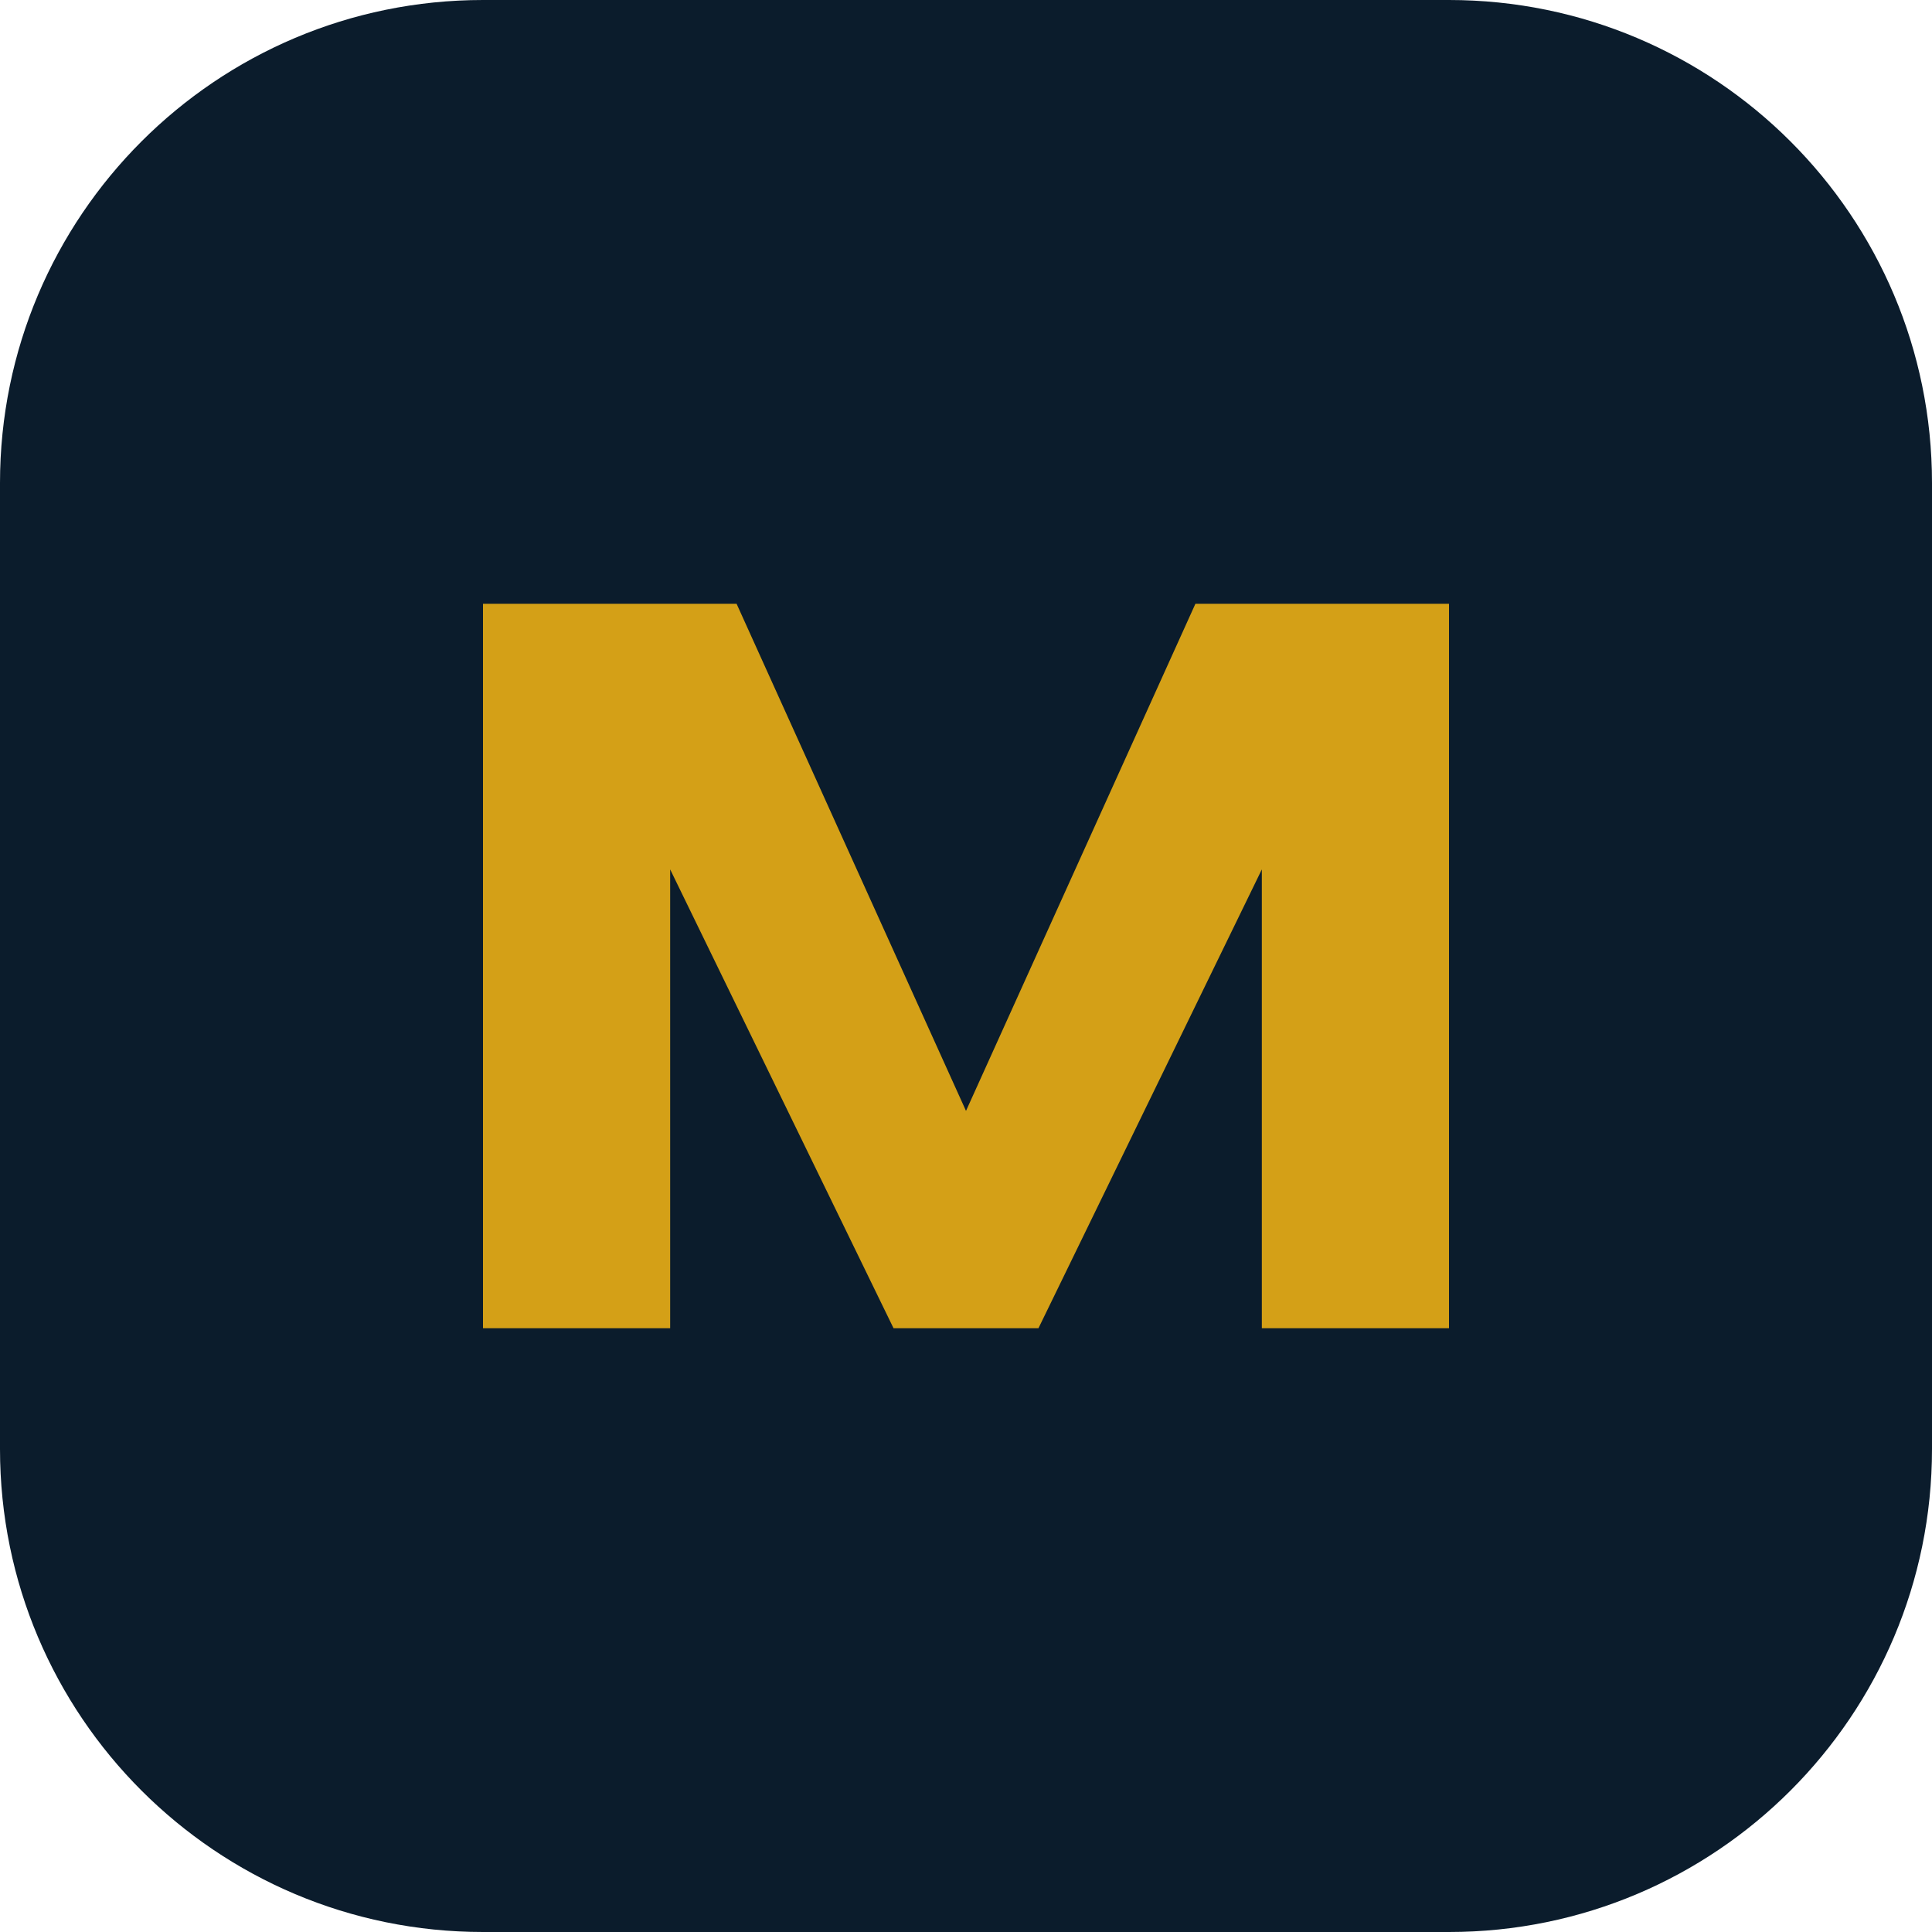
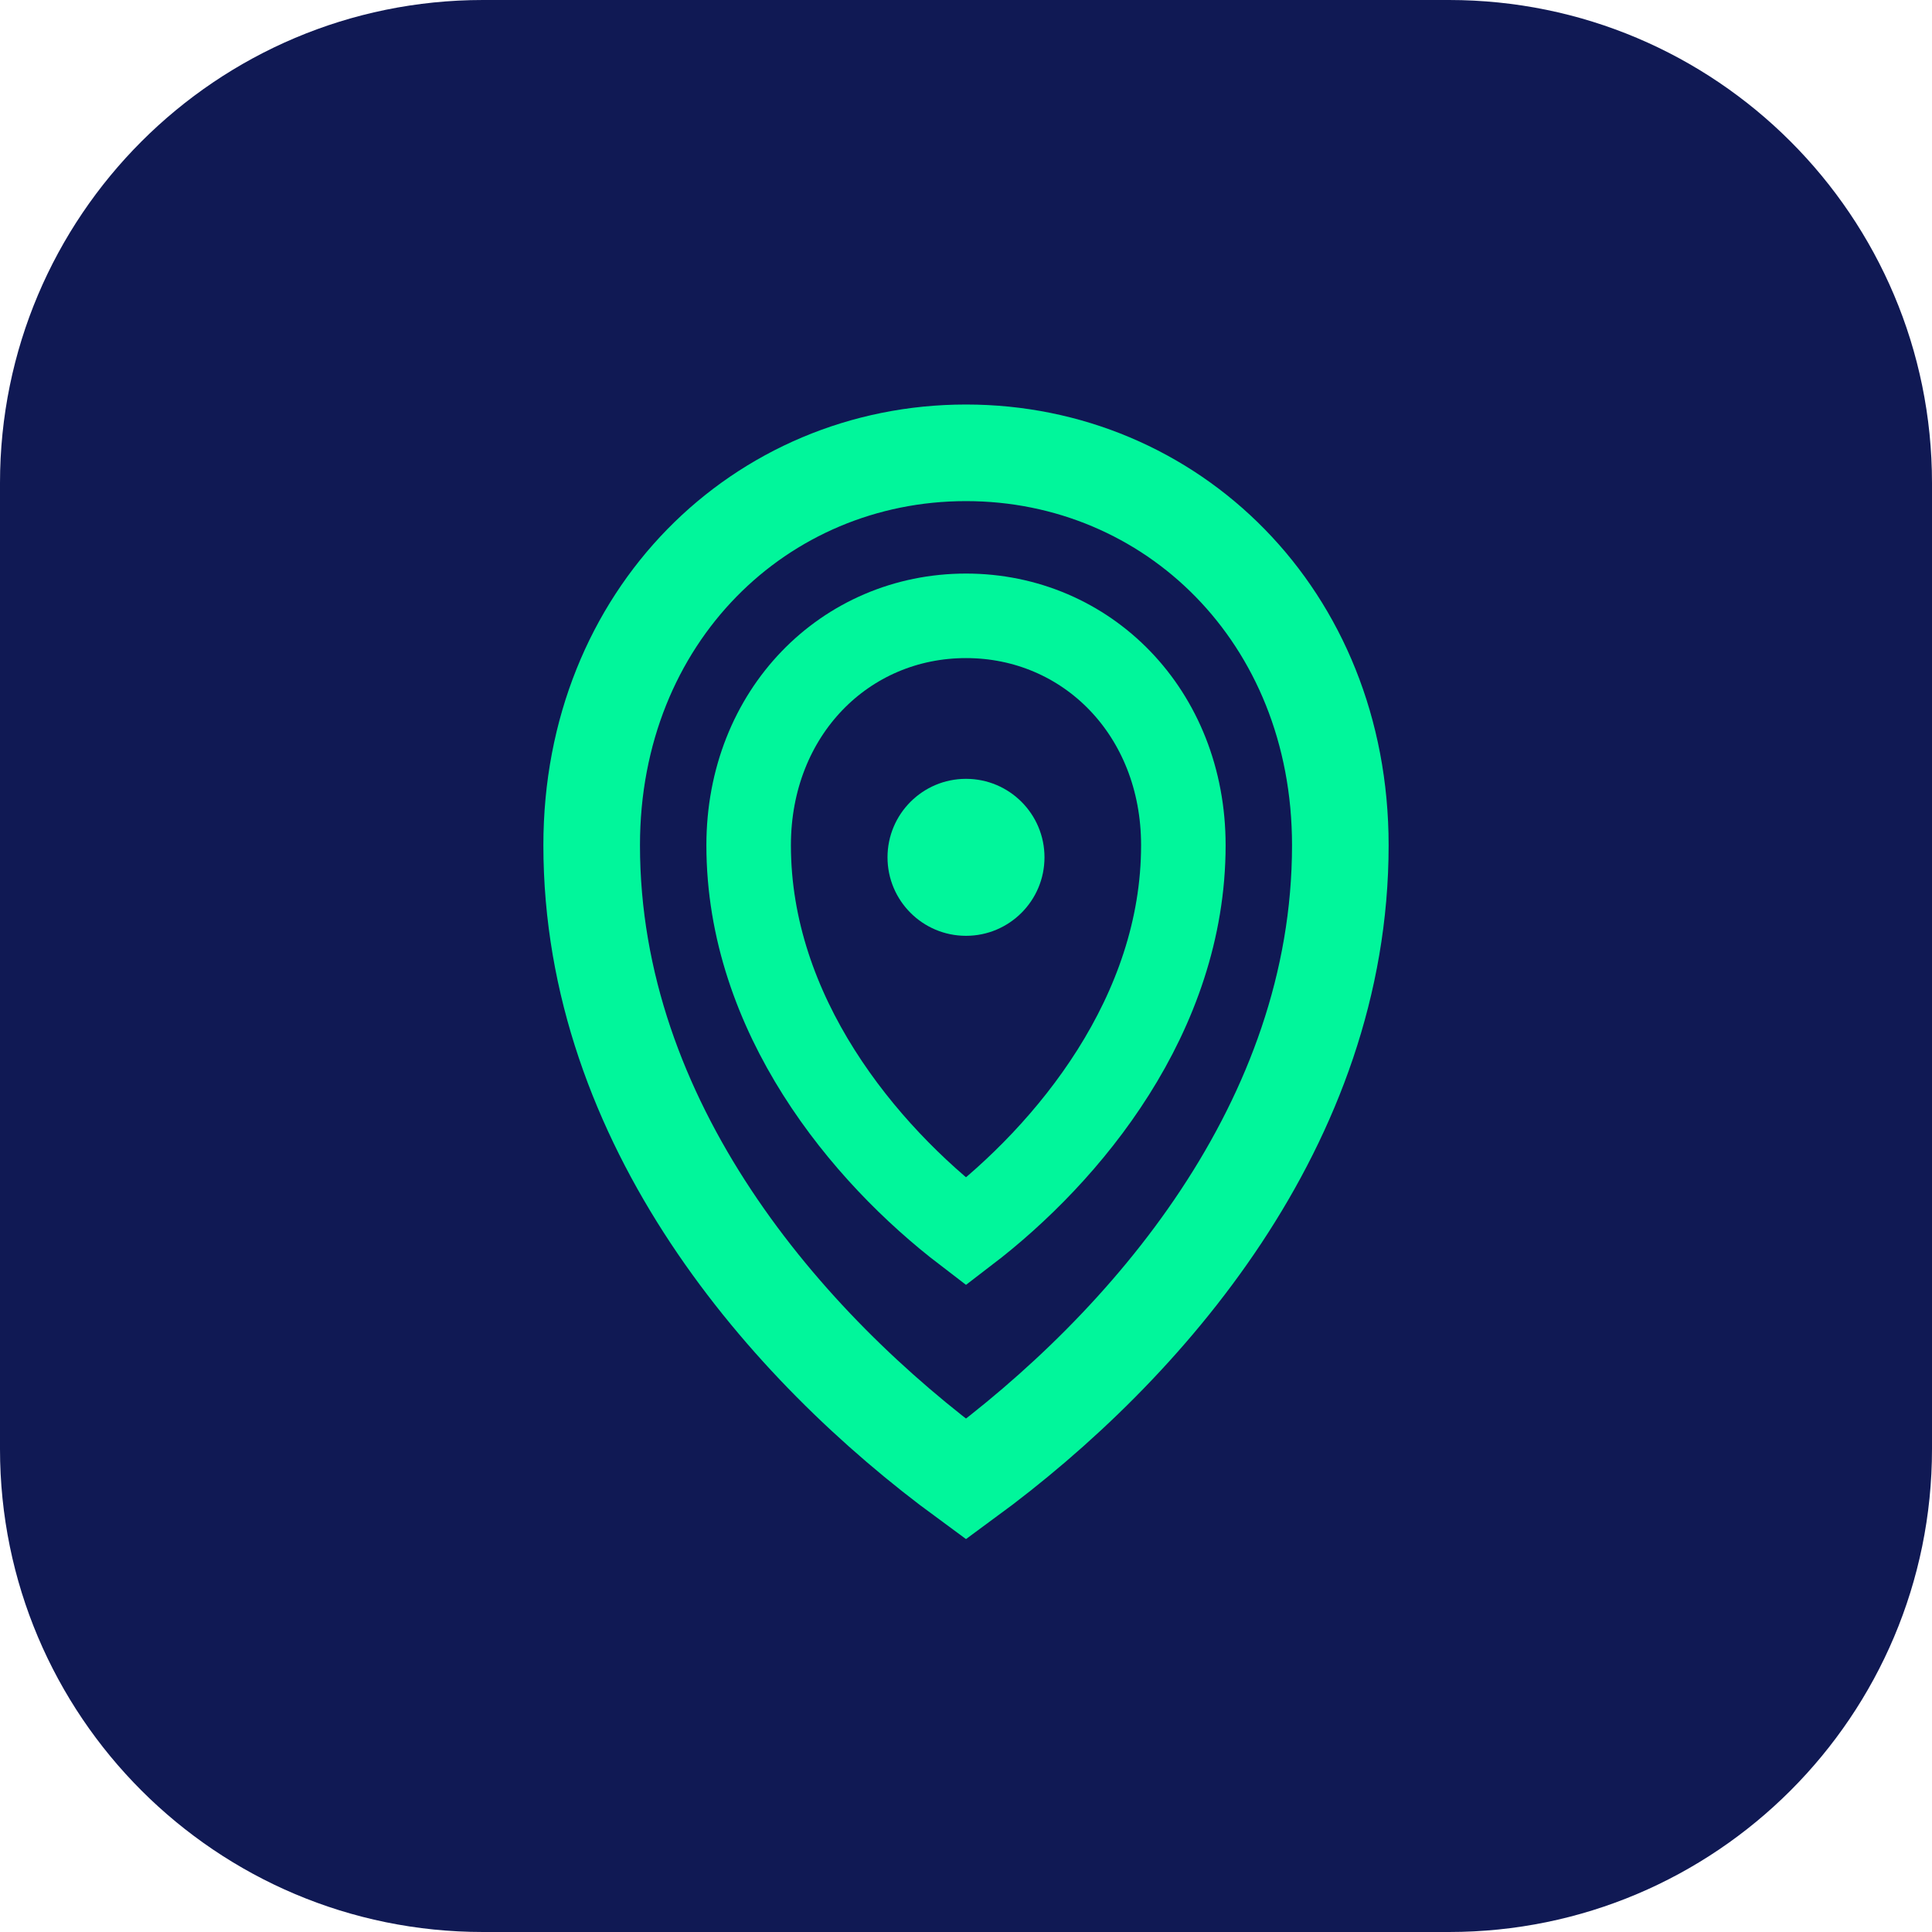
<svg xmlns="http://www.w3.org/2000/svg" viewBox="0 0 32 32" fill="none">
-   <rect width="32" height="32" rx="8" fill="#0B1C2C" />
-   <path d="M8 22V10h4.2l3.8 8.4L19.8 10H24v12h-3.1v-7.6L17.2 22h-2.4l-3.7-7.6V22H8Z" fill="#D4A017" />
+   <rect width="32" height="32" rx="8" fill="#101954" />
+   <path d="M16 7.5c-3.4 0-6.2 2.7-6.2 6.5 0 4.6 3.2 8.3 6.2 10.5 3-2.2 6.2-5.9 6.2-10.5 0-3.8-2.8-6.5-6.2-6.5Z" stroke="#01F69B" stroke-width="1.6" />
+   <path d="M16 10.2c-2 0-3.6 1.6-3.6 3.8 0 2.8 1.9 5.1 3.6 6.4 1.7-1.3 3.6-3.6 3.6-6.4 0-2.2-1.6-3.8-3.6-3.8Z" stroke="#01F69B" stroke-width="1.4" />
+   <circle cx="16" cy="14.2" r="1.3" fill="#01F69B" />
</svg>
